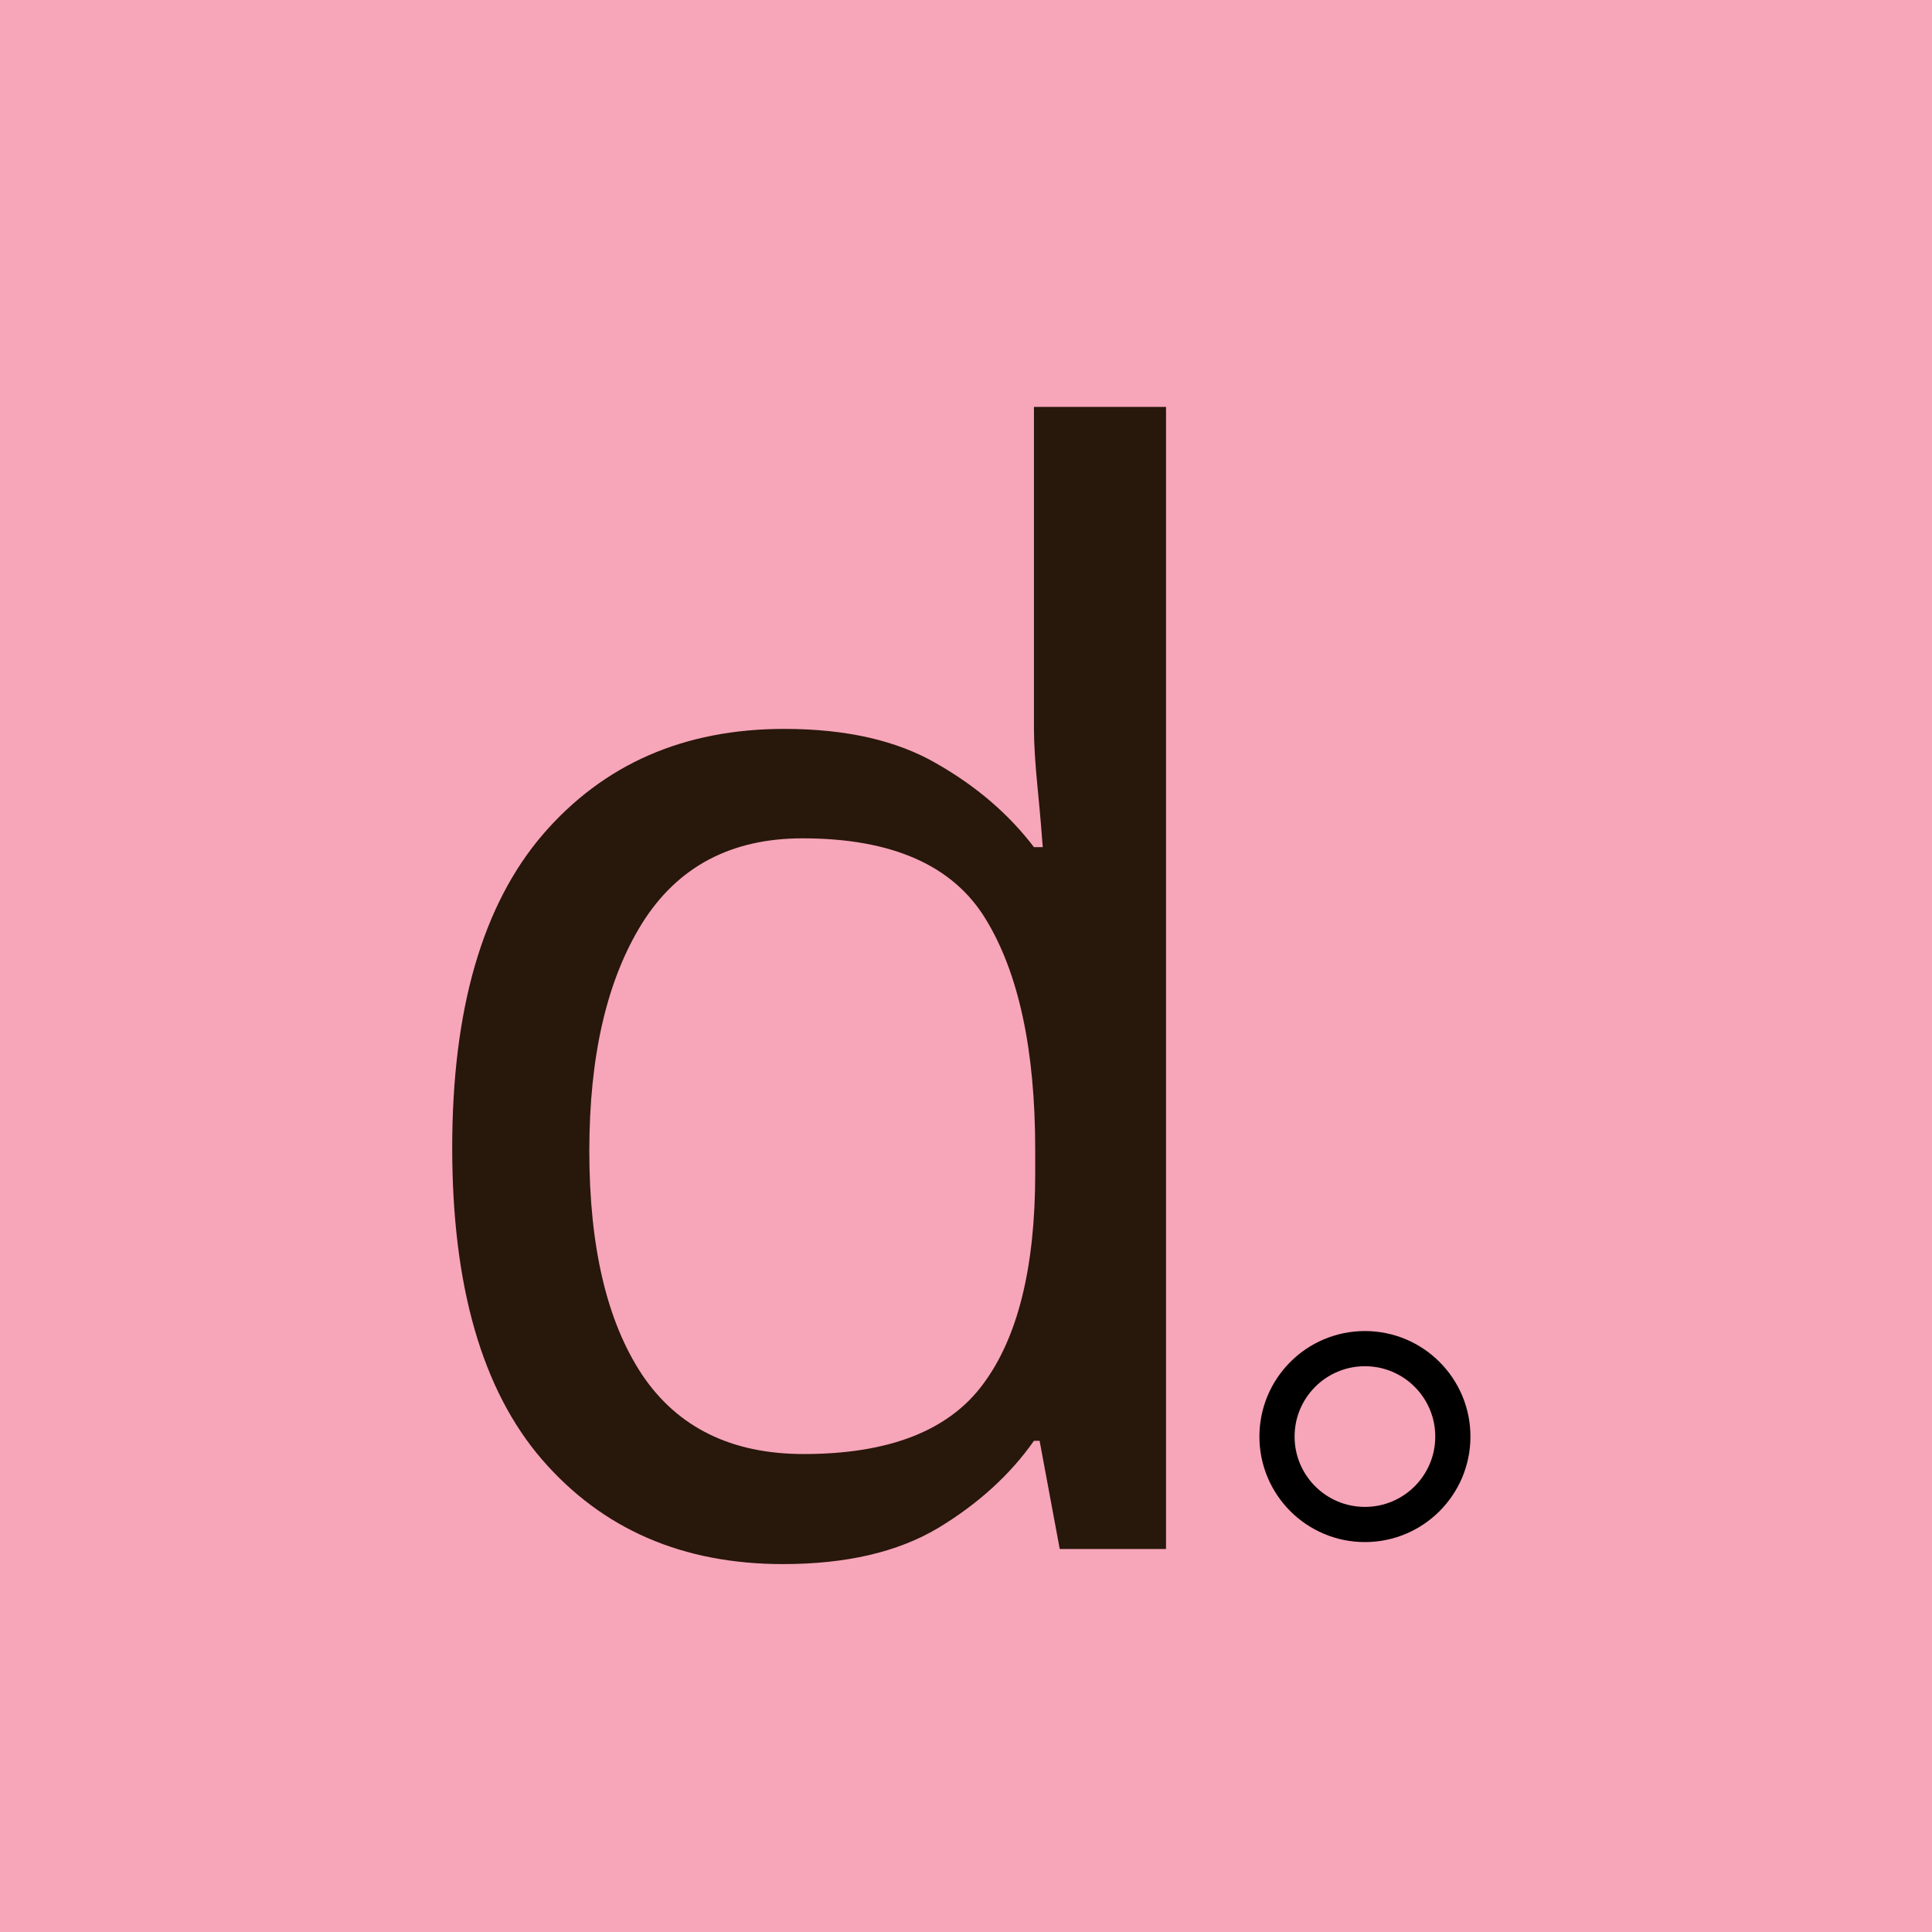
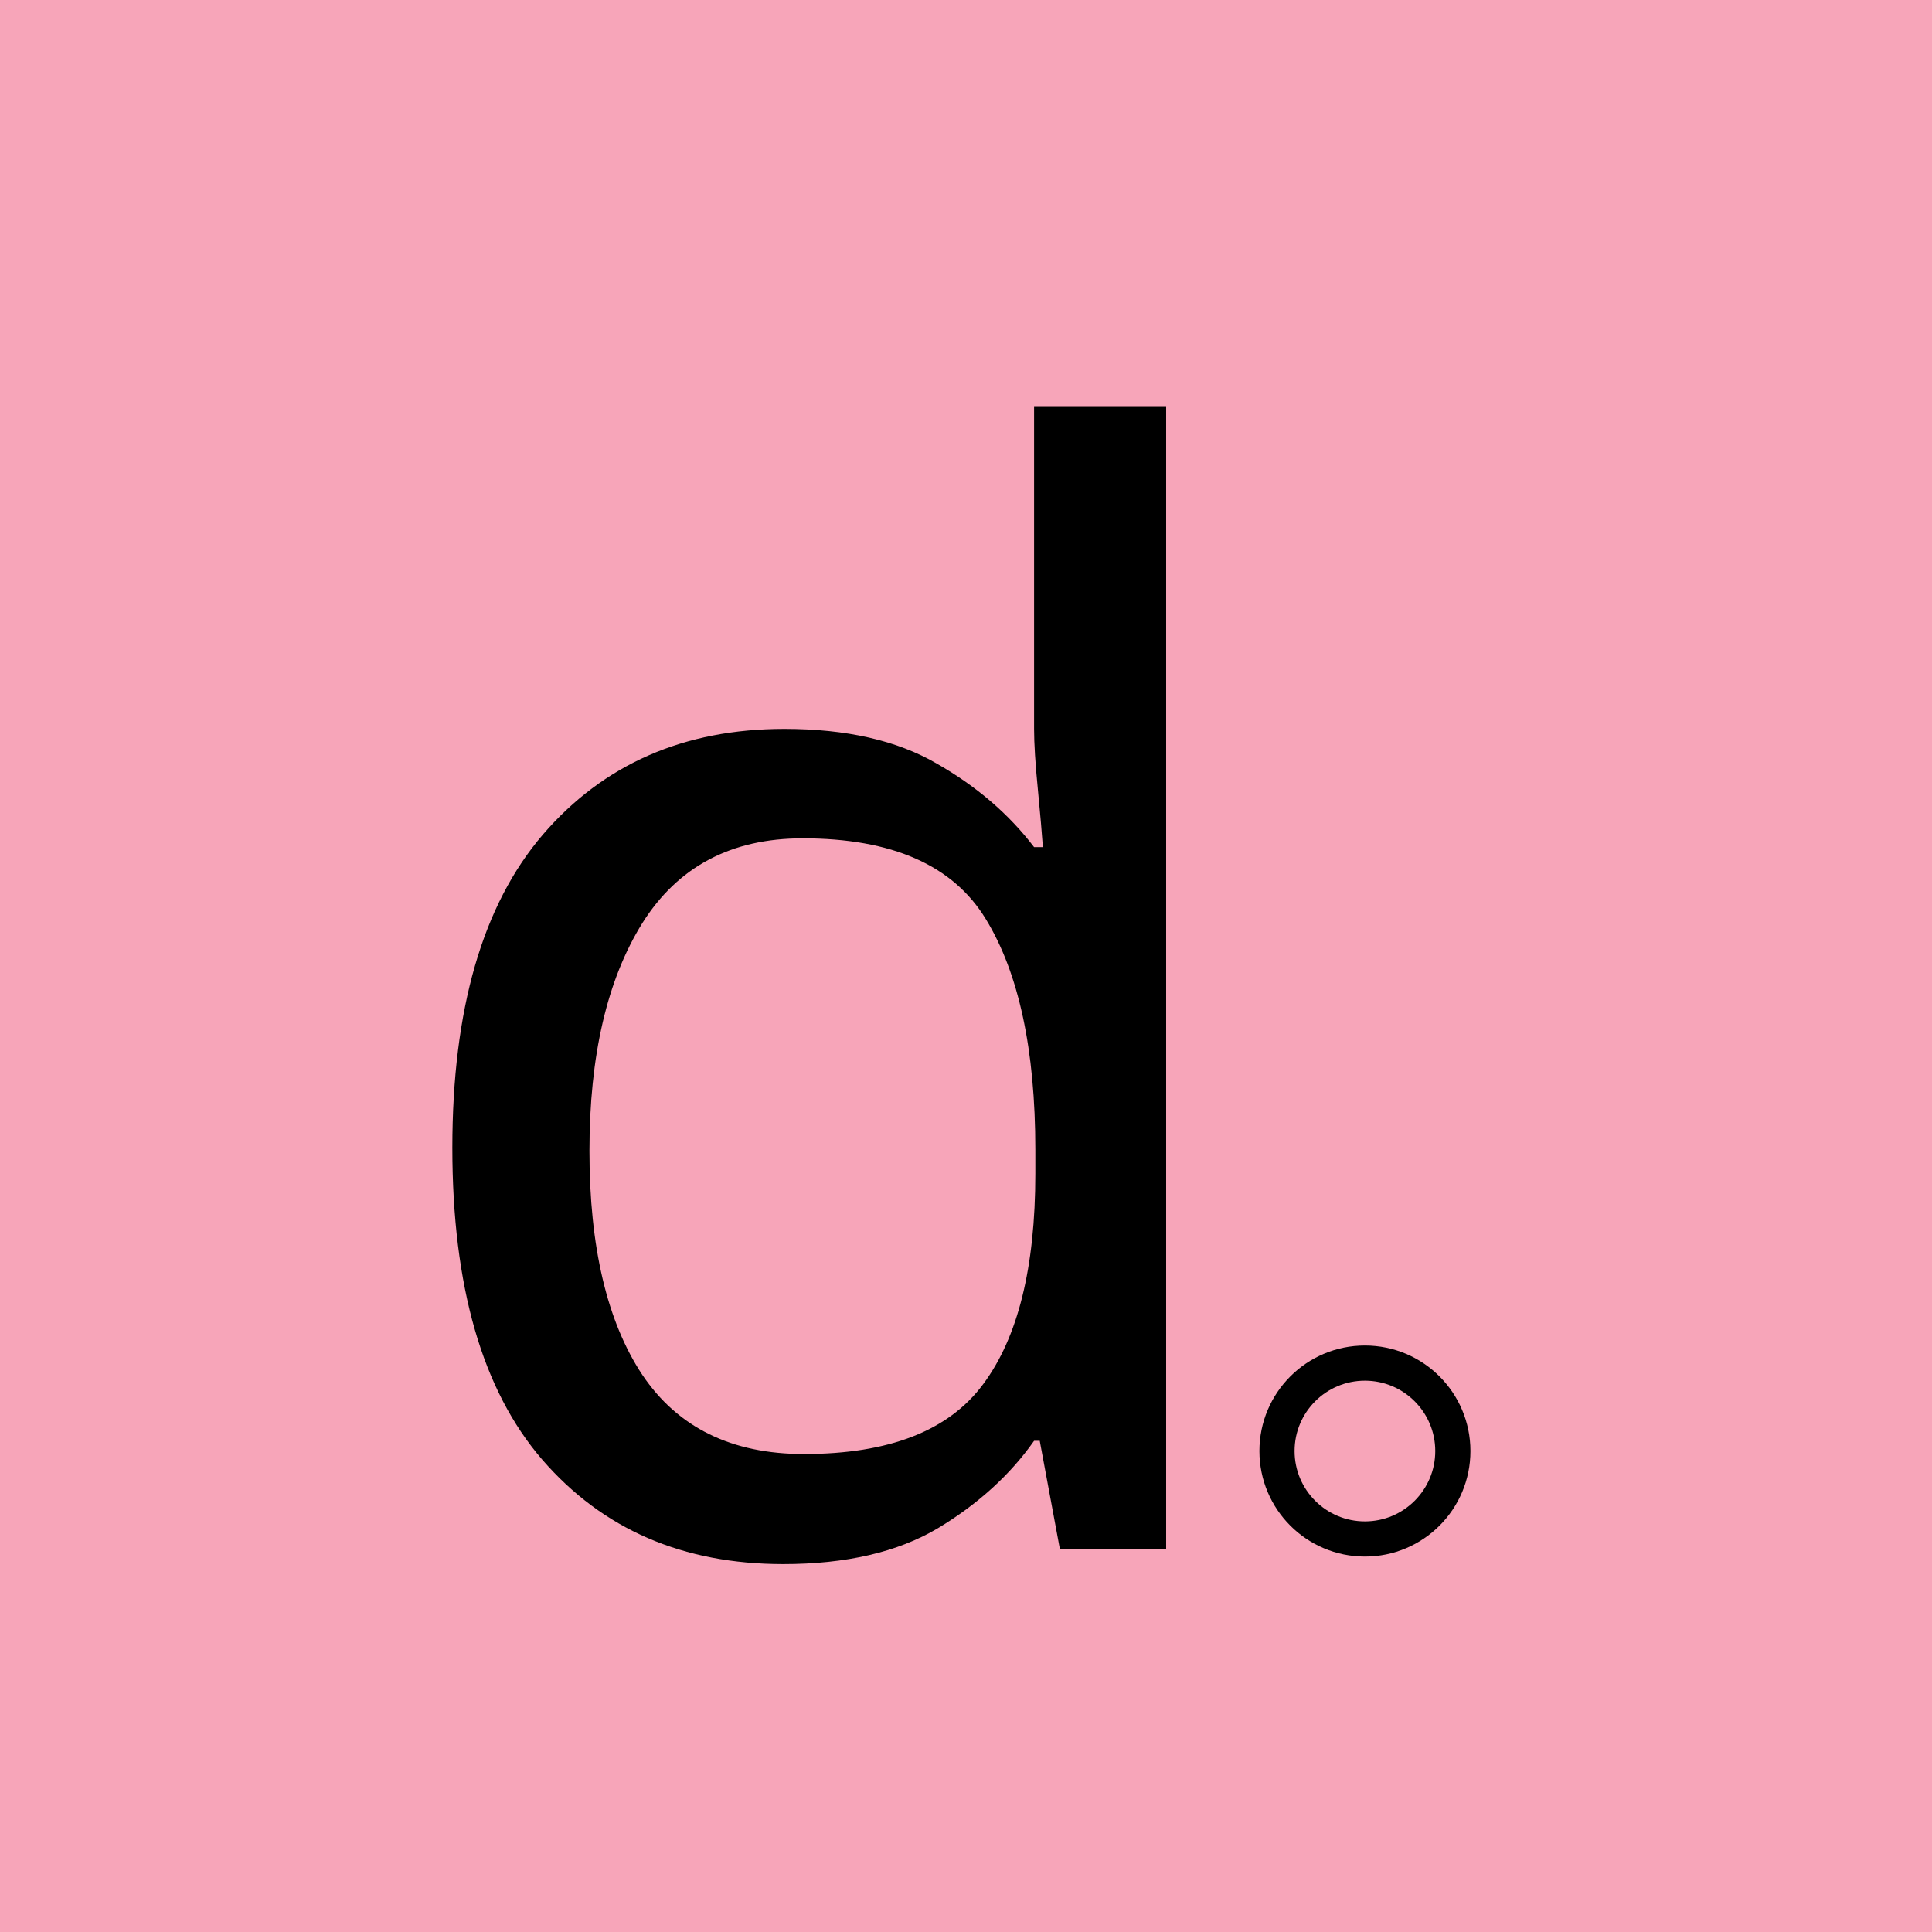
<svg xmlns="http://www.w3.org/2000/svg" width="48" height="48" viewBox="0 0 48 48" version="1.1" id="svg1" xml:space="preserve">
  <defs id="defs1" />
  <g id="layer1">
    <rect style="fill:#f7a5b9;fill-opacity:1;stroke-width:3" id="rect1" width="48" height="48" x="0" y="0" />
-     <g id="g5" transform="translate(1.289831)">
-       <text xml:space="preserve" style="text-align:start;writing-mode:lr-tb;direction:ltr;text-anchor:start;fill:#f7a5b9" x="7.9" y="38.485" id="text1">
-         <tspan id="tspan1" x="7.9" y="38.485" style="font-style:normal;font-variant:normal;font-weight:normal;font-stretch:normal;font-size:37.333px;font-family:Comfortaa;-inkscape-font-specification:'Comfortaa, Normal';font-variant-ligatures:normal;font-variant-caps:normal;font-variant-numeric:normal;font-variant-east-asian:normal;fill:#28170b">d</tspan>
-       </text>
-       <g style="fill:none;stroke:#000000;stroke-width:4;stroke-linecap:round;stroke-linejoin:round" id="g4" transform="matrix(0.2184471,0,0,0.2184471,30,33.06961)">
-         <circle cx="12" cy="12" r="10" id="circle1-0" />
-       </g>
+     <text xml:space="preserve" style="text-align:start;writing-mode:lr-tb;direction:ltr;text-anchor:start;fill:#000000" x="9.19" y="38.485" id="text1">
+       <tspan id="tspan1" x="9.19" y="38.485" style="font-style:normal;font-variant:normal;font-weight:normal;font-stretch:normal;font-size:37.333px;font-family:Comfortaa;-inkscape-font-specification:'Comfortaa, Normal';font-variant-ligatures:normal;font-variant-caps:normal;font-variant-numeric:normal;font-variant-east-asian:normal;fill:#000000">d</tspan>
+     </text>
+     <g style="fill:none;stroke:#000000;stroke-width:4;stroke-linecap:round;stroke-linejoin:round" id="g4" transform="matrix(0.2184471,0,0,0.2184471,31.28983,33.42924)">
+       <circle cx="12" cy="12" r="10" id="circle1-0" style="fill:none" />
    </g>
  </g>
</svg>
